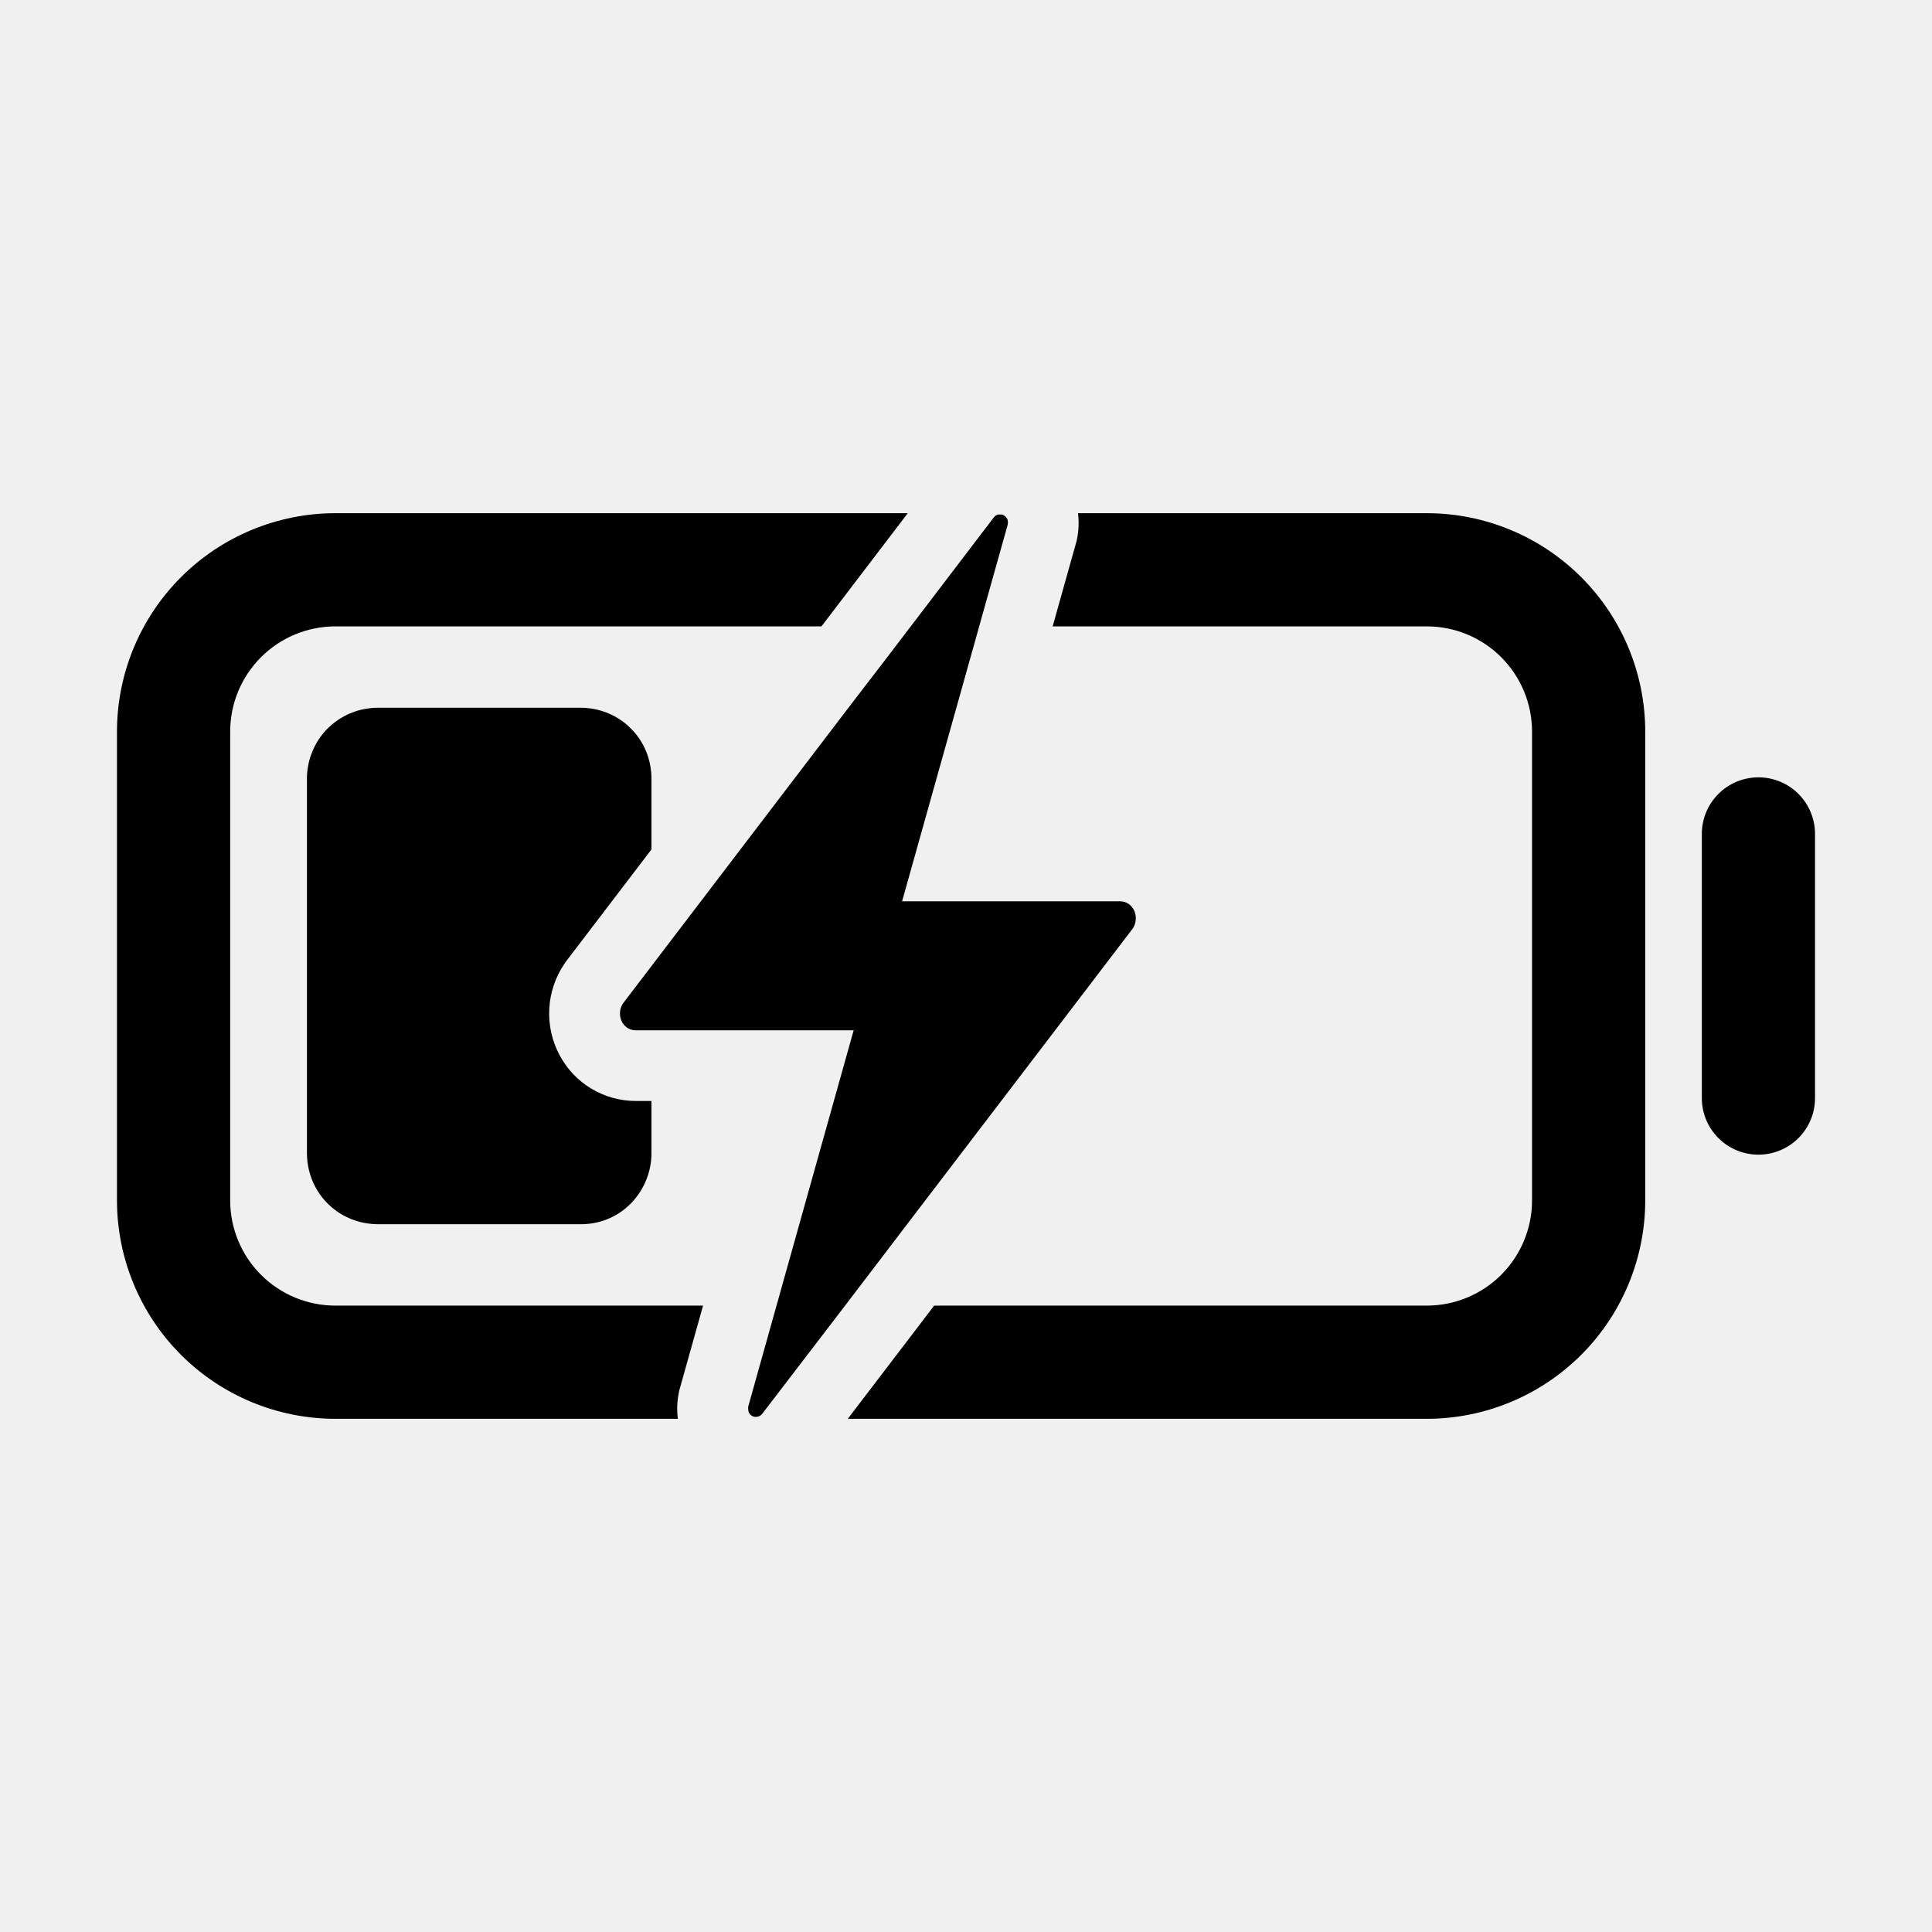
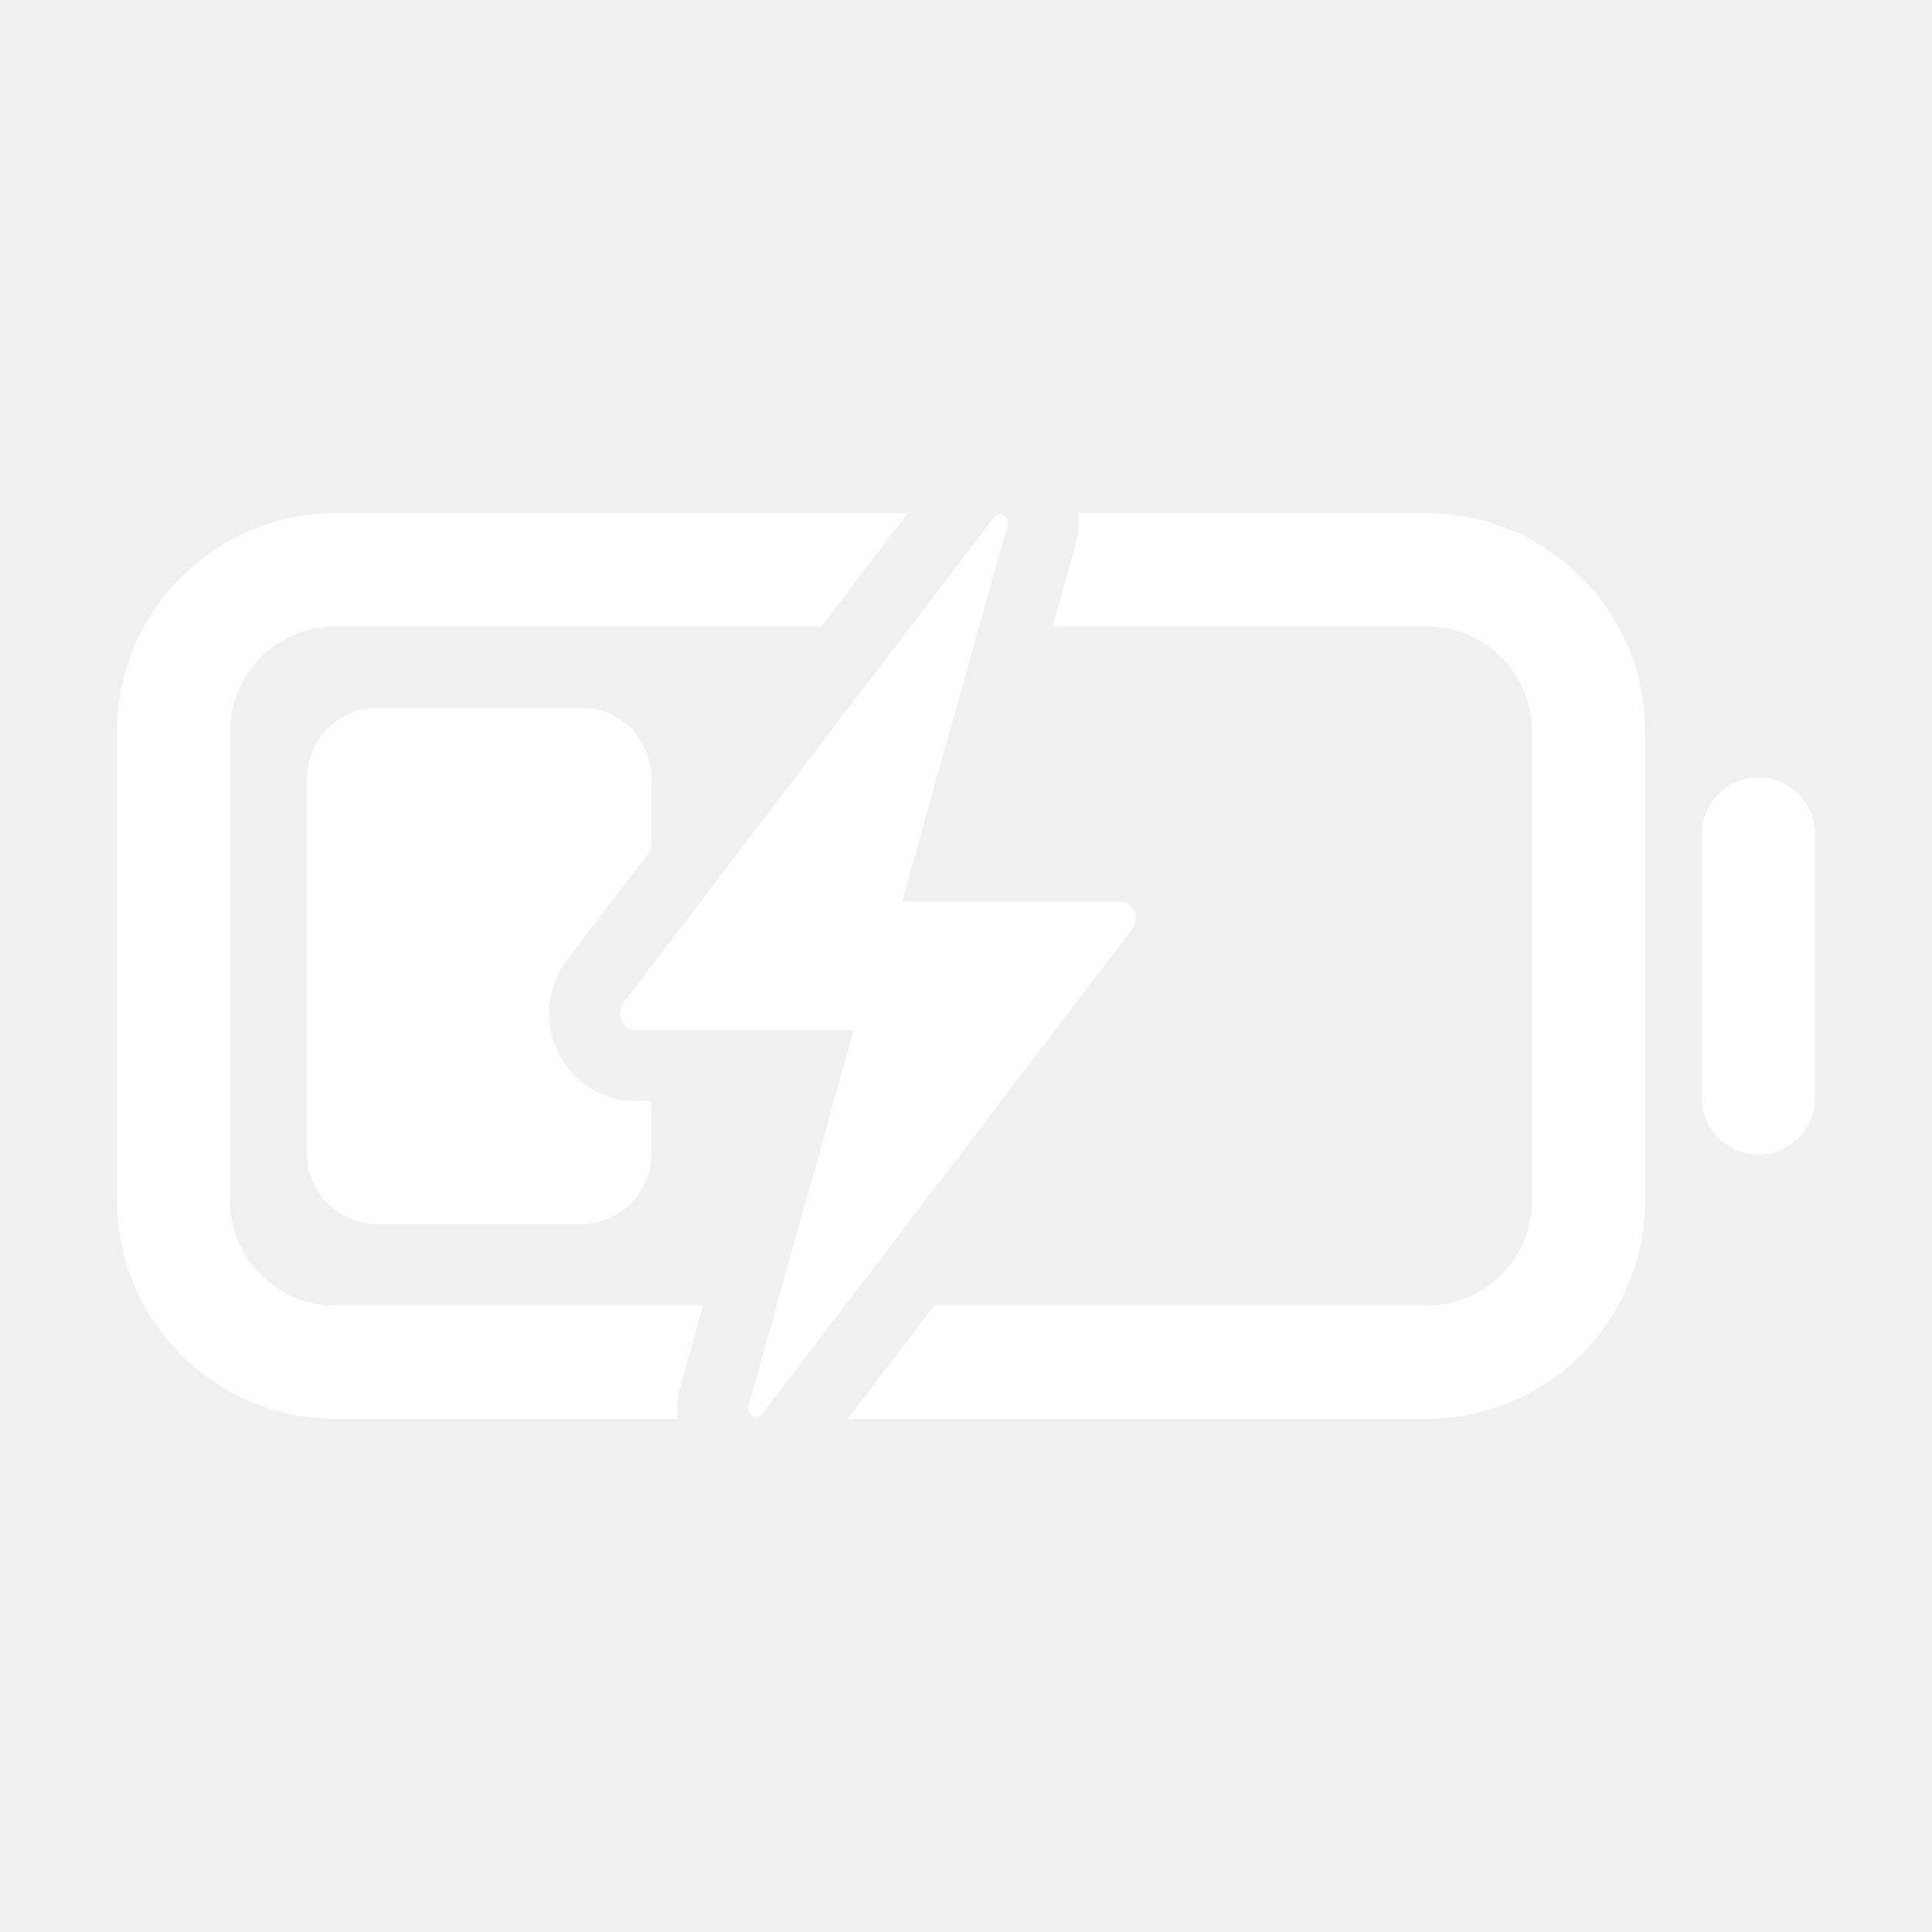
- <svg xmlns="http://www.w3.org/2000/svg" fill="none" viewBox="-32 -32 1024 1024" id="Battery-Charging-Outline--Streamline-Ionic-Outline" height="1024" width="1024" version="1.1">
-   <defs id="defs6" />
-   <g id="g27" transform="translate(-1092.405,-1548.121)">
-     <path fill="#000000" d="m 1816.728,1788.121 h -184.95 c 0.552,4.498 0.38,9.056 -0.506,13.5 l -0.282,1.388 -0.394,1.368 -12.262,43.744 h 198.394 c 14.764,0.02 28.916,5.892 39.354,16.332 10.44,10.44 16.312,24.592 16.334,39.356 v 248.624 c -0.022,14.764 -5.894,28.918 -16.334,39.356 -10.438,10.44 -24.59,16.312 -39.354,16.332 h -261.188 l -45.788,60 h 306.976 c 30.672,-0.036 60.076,-12.234 81.766,-33.922 21.688,-21.688 33.888,-51.094 33.922,-81.766 v -248.624 c -0.034,-30.672 -12.234,-60.078 -33.922,-81.766 -21.69,-21.688 -51.094,-33.886 -81.766,-33.922 z" stroke-width="64" id="path2-0-9-6-0-94" />
-     <path fill="#000000" d="m 1182.405,2152.433 v -248.624 c 0.02,-14.764 5.893,-28.916 16.332,-39.356 10.439,-10.44 24.592,-16.312 39.355,-16.332 h 257.7 l 45.75,-60 h -303.45 c -30.672,0.036 -60.077,12.234 -81.765,33.922 -21.688,21.688 -33.888,51.094 -33.923,81.766 v 248.624 c 0.035,30.672 12.234,60.078 33.923,81.766 21.688,21.688 51.093,33.886 81.765,33.922 h 181.594 c -0.586,-4.57 -0.422,-9.206 0.488,-13.724 l 0.28,-1.406 0.394,-1.37 12.188,-43.5 h -194.944 c -14.763,-0.02 -28.916,-5.892 -39.355,-16.332 -10.439,-10.438 -16.312,-24.592 -16.332,-39.356 z" stroke-width="64" id="path1-9-3-4-6-8" />
-     <path fill="#000000" d="m 1610.043,2074.783 50.756,-66.544 c 0.716,-1.086 1.208,-2.304 1.444,-3.582 0.078,-0.408 0.128,-0.822 0.15,-1.238 0.056,-0.808 0.01,-1.622 -0.15,-2.418 -0.218,-1.162 -0.65,-2.276 -1.276,-3.282 -0.408,-0.654 -0.9,-1.252 -1.462,-1.78 -0.278,-0.264 -0.58,-0.504 -0.9,-0.714 -0.636,-0.45 -1.336,-0.796 -2.08,-1.03 -0.794,-0.252 -1.622,-0.38 -2.458,-0.376 h -115.536 l 22.724,-81.018 6.056,-21.562 11.644,-41.55 0.956,-3.45 14.606,-52.052 c 0.058,-0.34 0.09,-0.684 0.094,-1.03 v -0.3 c 0,-0.094 0,-0.488 -0.094,-0.712 -0.094,-0.226 0,-0.17 0,-0.264 -0.074,-0.292 -0.182,-0.574 -0.318,-0.844 -0.146,-0.252 -0.31,-0.496 -0.488,-0.73 l -0.168,-0.188 c -0.146,-0.154 -0.304,-0.296 -0.47,-0.432 l -0.186,-0.15 c -0.234,-0.166 -0.476,-0.316 -0.732,-0.45 -0.246,-0.114 -0.502,-0.202 -0.768,-0.262 h -1.106 c -0.28,-0.028 -0.564,-0.028 -0.844,0 -0.272,0.064 -0.536,0.158 -0.788,0.282 l -0.244,0.13 -0.562,0.394 -0.206,0.188 c -0.254,0.23 -0.48,0.488 -0.676,0.768 l -33.75,44.308 -24.638,32.286 -18.468,24.058 -119.456,156.656 c -0.314,0.478 -0.59,0.978 -0.826,1.5 -0.3,0.652 -0.518,1.338 -0.656,2.044 -0.16,0.794 -0.212,1.61 -0.15,2.418 0.064,1.366 0.434,2.702 1.082,3.906 0.65,1.206 1.562,2.248 2.668,3.05 0.324,0.216 0.664,0.41 1.012,0.582 1.106,0.534 2.318,0.81 3.544,0.806 h 115.538 l -55.912,199.538 c -0.026,0.35 -0.026,0.7 0,1.05 v 0.28 c 0.018,0.24 0.056,0.478 0.112,0.714 -0.01,0.088 -0.01,0.176 0,0.262 0.076,0.292 0.182,0.576 0.32,0.844 0.148,0.248 0.31,0.486 0.486,0.712 l 0.17,0.188 0.468,0.45 c 0.072,0.038 0.136,0.09 0.188,0.15 0.228,0.168 0.474,0.312 0.73,0.43 0.25,0.108 0.508,0.196 0.77,0.264 h 0.244 c 0.206,0.018 0.414,0.018 0.618,0 h 0.244 c 0.284,-0.01 0.568,-0.048 0.844,-0.114 0.266,-0.07 0.524,-0.172 0.768,-0.3 l 0.244,-0.13 0.562,-0.394 0.206,-0.168 c 0.256,-0.23 0.48,-0.488 0.676,-0.77 l 43.724,-57.094 32.87,-43.124 z" stroke-width="64" id="path4-3-6-9-1-1" />
-     <path fill="#000000" d="m 1992.405,1928.125 c -7.956,0 -15.586,3.162 -21.214,8.786 -5.624,5.628 -8.786,13.258 -8.786,21.214 v 139.988 c 0,7.956 3.162,15.588 8.786,21.214 5.628,5.626 13.258,8.786 21.214,8.786 7.956,0 15.586,-3.16 21.214,-8.786 5.624,-5.626 8.786,-13.258 8.786,-21.214 v -139.988 c 0,-7.956 -3.162,-15.586 -8.786,-21.214 -5.628,-5.624 -13.258,-8.786 -21.214,-8.786 z" stroke-width="64" id="path6-60-0-5-5-2" />
-     <path id="path11-3-8" style="display:inline;opacity:1;fill:#000000;stroke-width:1" d="m 1260.577,1891.242 c -1.189,10e-5 -2.369,0.064 -3.543,0.176 -0.183,0.017 -0.358,0.045 -0.539,0.065 -0.884,0.097 -1.761,0.234 -2.633,0.393 -1.397,0.25 -2.727,0.564 -3.984,0.935 -0.869,0.259 -1.716,0.576 -2.562,0.896 -0.491,0.186 -0.99,0.366 -1.455,0.564 -0.928,0.396 -1.844,0.823 -2.738,1.293 -0.136,0.071 -0.268,0.143 -0.4,0.215 -3.154,1.708 -6.078,3.865 -8.66,6.447 -1.725,1.725 -3.259,3.605 -4.6,5.6 -0.048,0.072 -0.094,0.138 -0.142,0.211 -0.52,0.785 -0.989,1.6 -1.447,2.42 -0.234,0.419 -0.464,0.849 -0.693,1.299 -0.337,0.663 -0.654,1.335 -0.951,2.016 -0.338,0.776 -0.649,1.606 -0.951,2.455 -0.182,0.513 -0.391,1.016 -0.551,1.537 -0.418,1.369 -0.758,2.84 -1.031,4.375 -0.141,0.785 -0.265,1.574 -0.355,2.369 -0.028,0.254 -0.066,0.498 -0.09,0.756 -0.107,1.152 -0.172,2.312 -0.172,3.478 v 198.75 c 0,1.592 0.154,3.034 0.299,4.481 0.999,8.293 4.719,16.071 10.686,22.037 5.894,5.895 13.556,9.586 21.734,10.639 1.546,0.16 3.067,0.344 4.781,0.344 h 107.605 c 22.441,0 37.5,-18.489 37.5,-37.5 v -27.828 h -8.305 c -8.318,0 -16.48,-2.267 -23.604,-6.561 -7.124,-4.296 -12.94,-10.457 -16.822,-17.814 -4.014,-7.548 -5.89,-16.05 -5.418,-24.586 0.468,-8.538 3.264,-16.782 8.08,-23.844 l 0.582,-0.865 0.617,-0.822 44.869,-58.84 v -37.594 c 0,-17.018 -10.982,-26.516 -10.982,-26.516 0,0 -9.562,-10.984 -26.518,-10.984 z" />
+ <svg fill="none" viewBox="-32 -32 1024 1024">
+   <g fill="white">
+     <path d="M724.324 240h-184.95c.552 4.498.38 9.056-.506 13.5l-.282 1.388-.394 1.368L525.93 300h198.394a55.753 55.753 0 0 1 39.354 16.332 55.772 55.772 0 0 1 16.334 39.356v248.624A55.768 55.768 0 0 1 724.324 660H463.136l-45.788 60h306.976a115.817 115.817 0 0 0 115.688-115.688V355.688A115.817 115.817 0 0 0 724.324 240zM90 604.312V355.688A55.766 55.766 0 0 1 145.688 300h257.7l45.75-60h-303.45A115.82 115.82 0 0 0 30 355.688v248.624A115.82 115.82 0 0 0 145.688 720h181.594a42.275 42.275 0 0 1 .488-13.724l.28-1.406.394-1.37 12.188-43.5H145.688A55.76 55.76 0 0 1 90 604.312z" />
+     <path d="m517.638 526.662 50.756-66.544a9.714 9.714 0 0 0 1.594-4.82 9.084 9.084 0 0 0-.15-2.418 9.544 9.544 0 0 0-1.276-3.282 8.926 8.926 0 0 0-1.462-1.78 6.444 6.444 0 0 0-.9-.714 7.481 7.481 0 0 0-2.08-1.03 7.994 7.994 0 0 0-2.458-.376H446.126l22.724-81.018 6.056-21.562 11.644-41.55.956-3.45 14.606-52.052c.058-.34.09-.684.094-1.03v-.3c0-.094 0-.488-.094-.712-.094-.226 0-.17 0-.264a4.135 4.135 0 0 0-.318-.844 7.028 7.028 0 0 0-.488-.73l-.168-.188a5.076 5.076 0 0 0-.47-.432l-.186-.15a6.353 6.353 0 0 0-.732-.45 3.824 3.824 0 0 0-.768-.262h-1.106a4.25 4.25 0 0 0-.844 0 3.705 3.705 0 0 0-.788.282l-.244.13-.562.394-.206.188c-.254.23-.48.488-.676.768l-33.75 44.308-24.638 32.286-18.468 24.058-119.456 156.656c-.314.478-.59.978-.826 1.5a9.028 9.028 0 0 0-.656 2.044 8.837 8.837 0 0 0-.15 2.418 9.149 9.149 0 0 0 1.082 3.906 9.099 9.099 0 0 0 2.668 3.05 8.091 8.091 0 0 0 4.556 1.388h115.538l-55.912 199.538c-.026.35-.026.7 0 1.05v.28c.018.24.056.478.112.714-.01.088-.01.176 0 .262.076.292.182.576.32.844.148.248.31.486.486.712l.17.188.468.45c.072.038.136.09.188.15.228.168.474.312.73.43a5.3 5.3 0 0 0 .77.264h.244c.206.018.414.018.618 0h.244c.284-.01.568-.048.844-.114.266-.07.524-.172.768-.3l.244-.13.562-.394.206-.168c.256-.23.48-.488.676-.77l43.724-57.094 32.87-43.124zM900 380.004a30.014 30.014 0 0 0-21.214 8.786A30.014 30.014 0 0 0 870 410.004v139.988a30.01 30.01 0 0 0 8.786 21.214 30.006 30.006 0 0 0 42.428 0A30.01 30.01 0 0 0 930 549.992V410.004a30.014 30.014 0 0 0-8.786-21.214A30.014 30.014 0 0 0 900 380.004z" />
+     <path d="M168.173 343.121c-1.189 0-2.37.064-3.543.176-.184.017-.358.045-.54.065-.883.097-1.76.234-2.632.393-1.397.25-2.727.564-3.984.935-.869.259-1.716.576-2.563.897-.491.185-.99.366-1.455.564-.928.396-1.844.823-2.738 1.293a37.459 37.459 0 0 0-9.06 6.662 37.507 37.507 0 0 0-4.6 5.6l-.143.21c-.52.786-.989 1.6-1.447 2.42a38.03 38.03 0 0 0-1.645 3.315c-.338.776-.649 1.606-.95 2.455-.183.513-.392 1.016-.552 1.537a37.508 37.508 0 0 0-1.03 4.375c-.142.785-.266 1.574-.356 2.37-.028.253-.066.498-.09.755a37.428 37.428 0 0 0-.172 3.479v198.75c0 1.592.154 3.034.298 4.48 1 8.293 4.72 16.071 10.686 22.037 5.894 5.896 13.556 9.586 21.734 10.64 1.546.16 3.068.343 4.782.343h107.605c22.44 0 37.5-18.489 37.5-37.5v-27.828h-8.305a45.723 45.723 0 0 1-23.603-6.56 45.71 45.71 0 0 1-16.822-17.815 46.855 46.855 0 0 1-5.418-24.586 46.873 46.873 0 0 1 8.08-23.844l.582-.865.617-.822 44.87-58.84v-37.594c0-17.018-10.983-26.516-10.983-26.516s-9.563-10.984-26.518-10.984z" />
  </g>
</svg>
